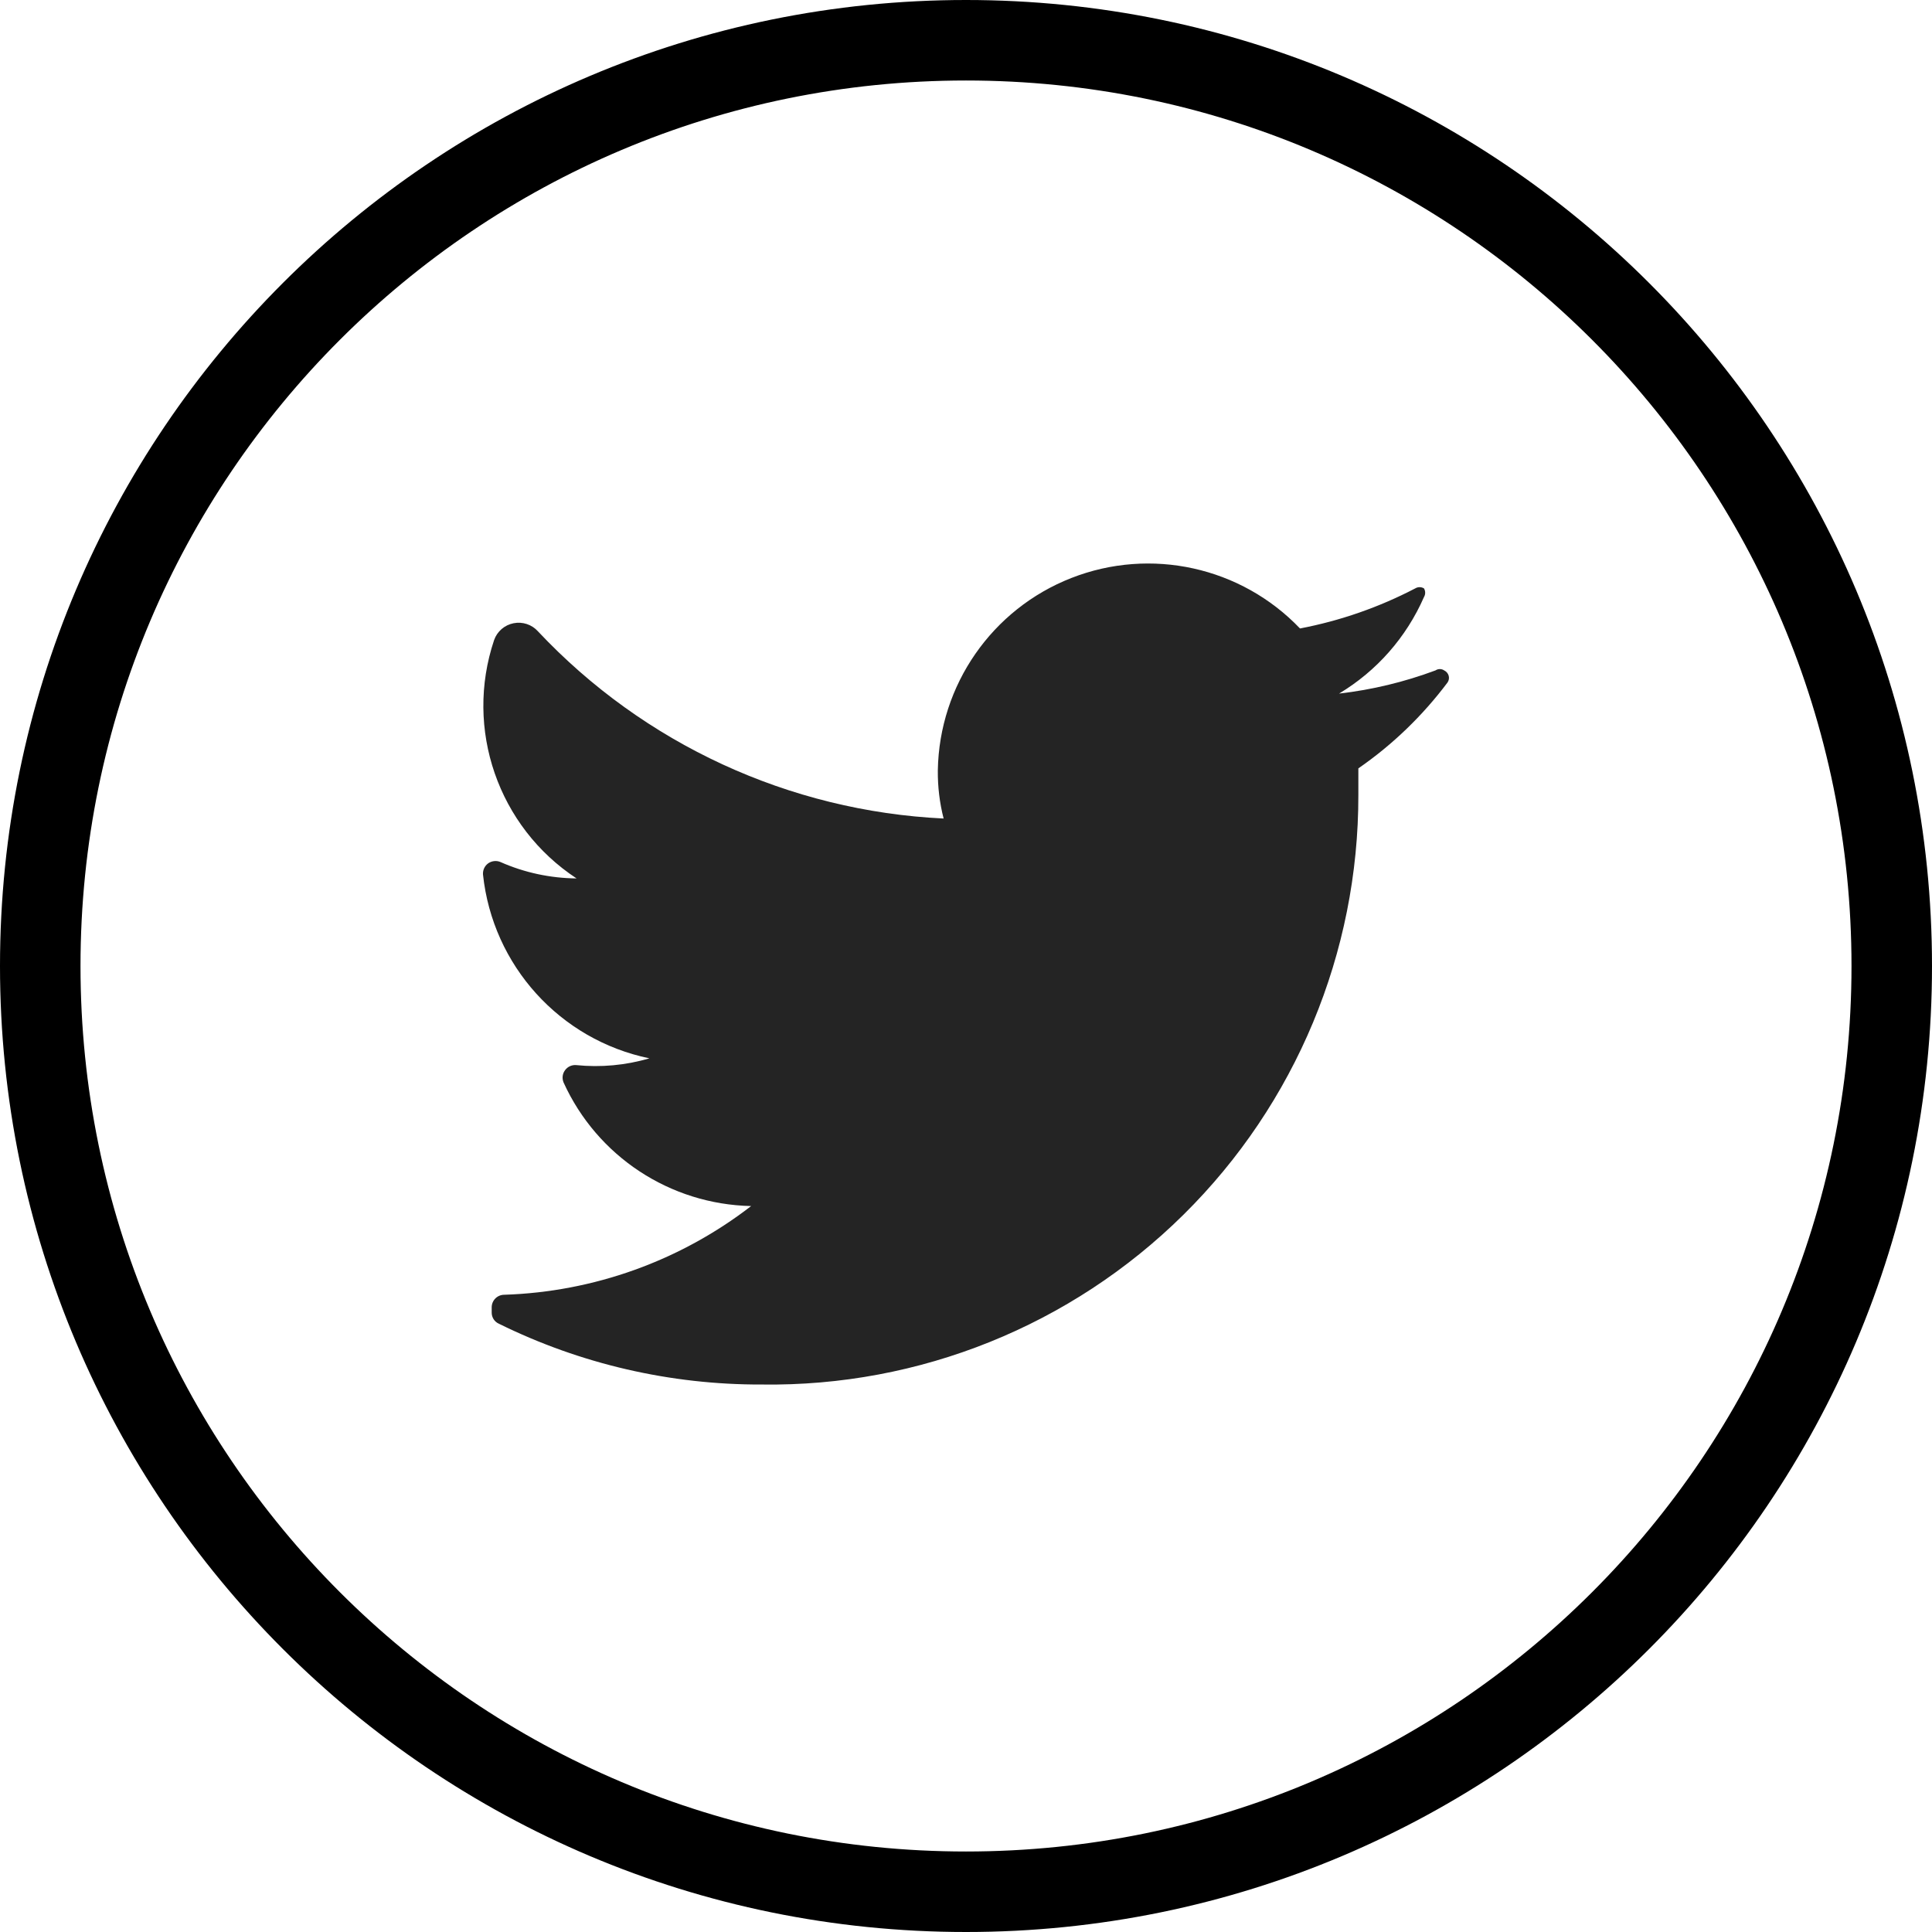
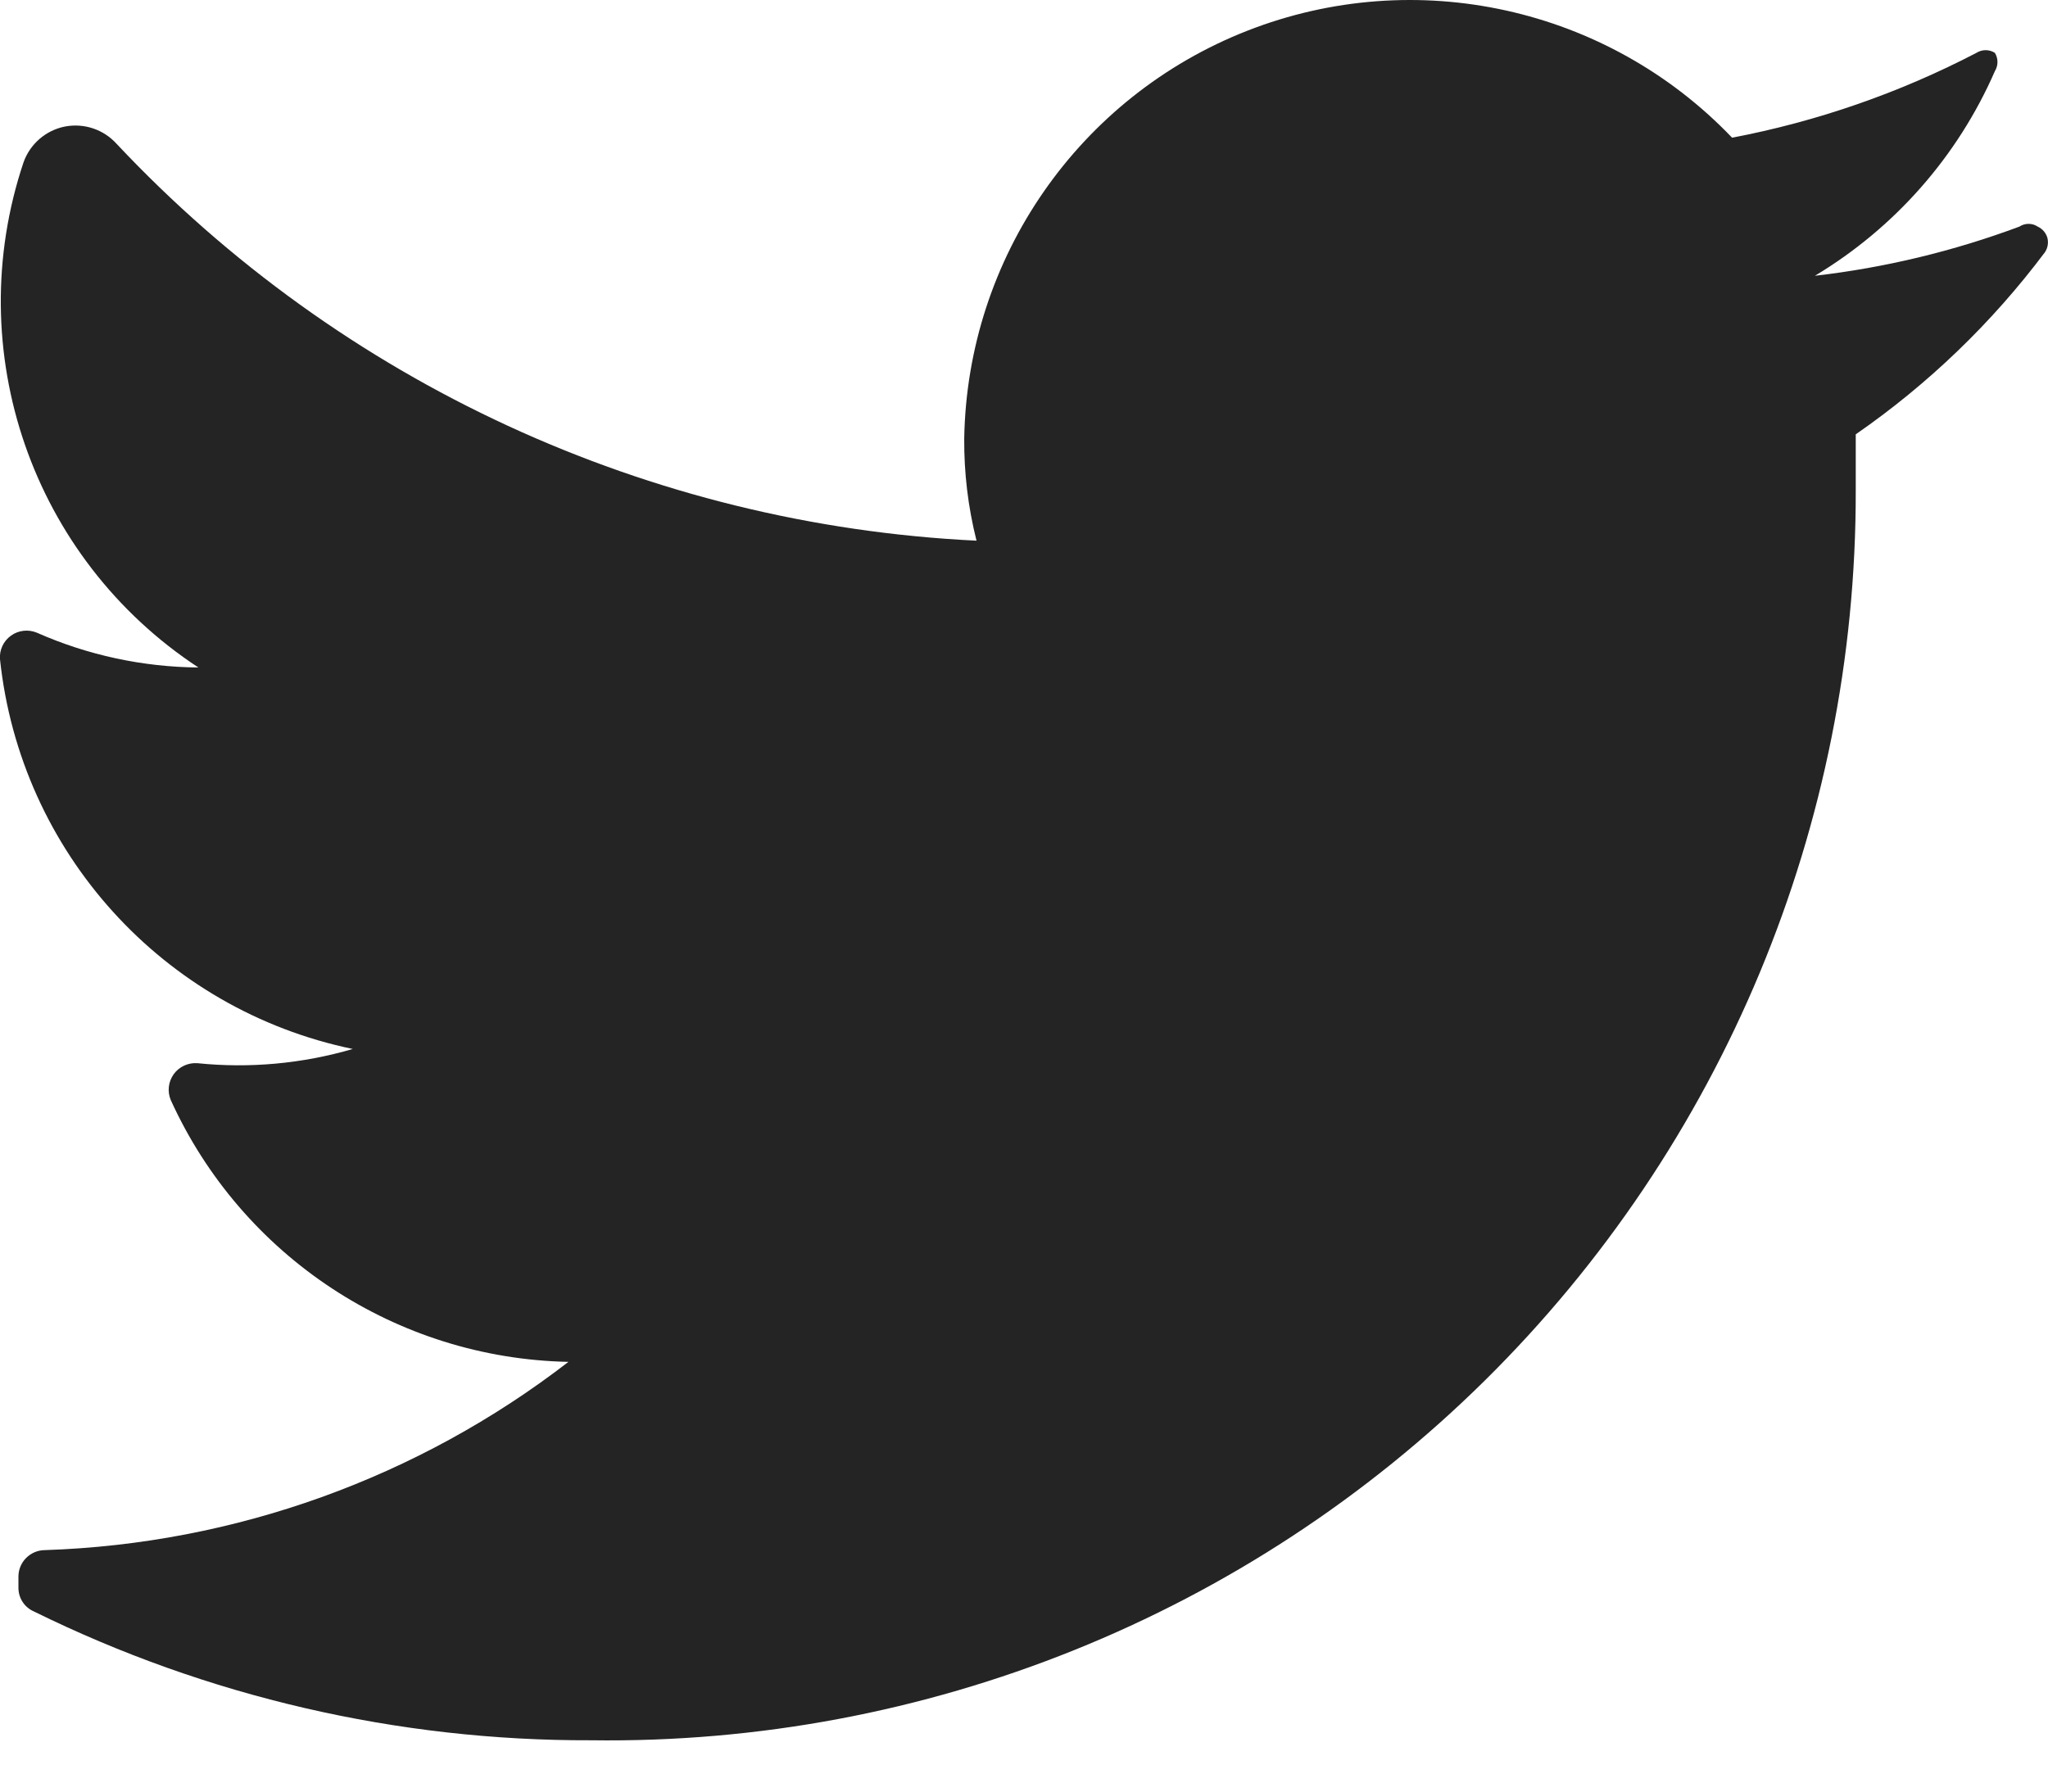
- <svg xmlns="http://www.w3.org/2000/svg" width="24" height="24" viewBox="0 0 24 24" fill="none">
-   <circle cx="12" cy="12" r="11.5" stroke="black" />
-   <path fill-rule="evenodd" clip-rule="evenodd" d="M17.982 8.478C17.672 8.891 17.298 9.252 16.874 9.545C16.874 9.653 16.874 9.761 16.874 9.875C16.877 11.834 16.095 13.713 14.701 15.09C13.308 16.467 11.421 17.227 9.463 17.199C8.331 17.203 7.213 16.945 6.198 16.444C6.143 16.42 6.108 16.366 6.108 16.306V16.24C6.108 16.154 6.178 16.084 6.264 16.084C7.377 16.048 8.45 15.662 9.331 14.982C8.324 14.961 7.418 14.365 7.001 13.447C6.98 13.397 6.986 13.34 7.018 13.296C7.05 13.251 7.102 13.227 7.156 13.231C7.463 13.262 7.772 13.234 8.067 13.147C6.955 12.917 6.12 11.994 6 10.864C5.996 10.81 6.02 10.757 6.064 10.725C6.108 10.694 6.166 10.687 6.216 10.708C6.514 10.84 6.836 10.909 7.162 10.912C6.188 10.272 5.767 9.056 6.138 7.951C6.176 7.843 6.268 7.764 6.38 7.742C6.492 7.72 6.607 7.758 6.683 7.843C7.998 9.242 9.804 10.076 11.722 10.168C11.672 9.973 11.648 9.771 11.65 9.569C11.668 8.51 12.323 7.566 13.309 7.18C14.295 6.794 15.417 7.041 16.149 7.807C16.648 7.712 17.13 7.544 17.581 7.309C17.614 7.289 17.655 7.289 17.689 7.309C17.709 7.342 17.709 7.384 17.689 7.417C17.47 7.917 17.102 8.336 16.634 8.616C17.044 8.569 17.446 8.472 17.832 8.328C17.865 8.306 17.908 8.306 17.94 8.328C17.967 8.341 17.988 8.365 17.996 8.394C18.004 8.422 17.999 8.453 17.982 8.478L17.982 8.478Z" fill="#242424" />
+ <svg xmlns="http://www.w3.org/2000/svg" width="16" height="14" viewBox="0 0 16 14" fill="none">
+   <path fill-rule="evenodd" clip-rule="evenodd" d="M15.976 1.971C15.563 2.522 15.064 3.002 14.498 3.394C14.498 3.537 14.498 3.681 14.498 3.833C14.503 6.445 13.459 8.95 11.602 10.786C9.744 12.622 7.228 13.635 4.617 13.599C3.108 13.604 1.618 13.259 0.264 12.592C0.191 12.56 0.144 12.488 0.144 12.408V12.32C0.144 12.206 0.237 12.113 0.352 12.113C1.835 12.064 3.266 11.549 4.441 10.642C3.099 10.615 1.89 9.819 1.334 8.596C1.306 8.529 1.315 8.453 1.357 8.394C1.4 8.335 1.47 8.303 1.542 8.308C1.95 8.35 2.362 8.312 2.756 8.197C1.273 7.889 0.16 6.658 0 5.152C-0.006 5.079 0.027 5.009 0.086 4.967C0.144 4.925 0.221 4.916 0.288 4.944C0.686 5.12 1.115 5.212 1.55 5.216C0.251 4.363 -0.31 2.741 0.184 1.268C0.235 1.125 0.357 1.019 0.506 0.989C0.656 0.96 0.809 1.011 0.911 1.124C2.664 2.99 5.072 4.101 7.629 4.225C7.563 3.963 7.531 3.695 7.533 3.426C7.557 2.013 8.431 0.755 9.745 0.24C11.06 -0.275 12.556 0.055 13.532 1.076C14.197 0.949 14.84 0.726 15.441 0.413C15.485 0.385 15.541 0.385 15.585 0.413C15.612 0.457 15.612 0.512 15.585 0.556C15.294 1.223 14.802 1.781 14.179 2.155C14.725 2.092 15.261 1.963 15.776 1.771C15.82 1.742 15.877 1.742 15.92 1.771C15.957 1.788 15.984 1.82 15.995 1.858C16.005 1.897 15.998 1.938 15.976 1.971L15.976 1.971Z" fill="#242424" />
</svg>
